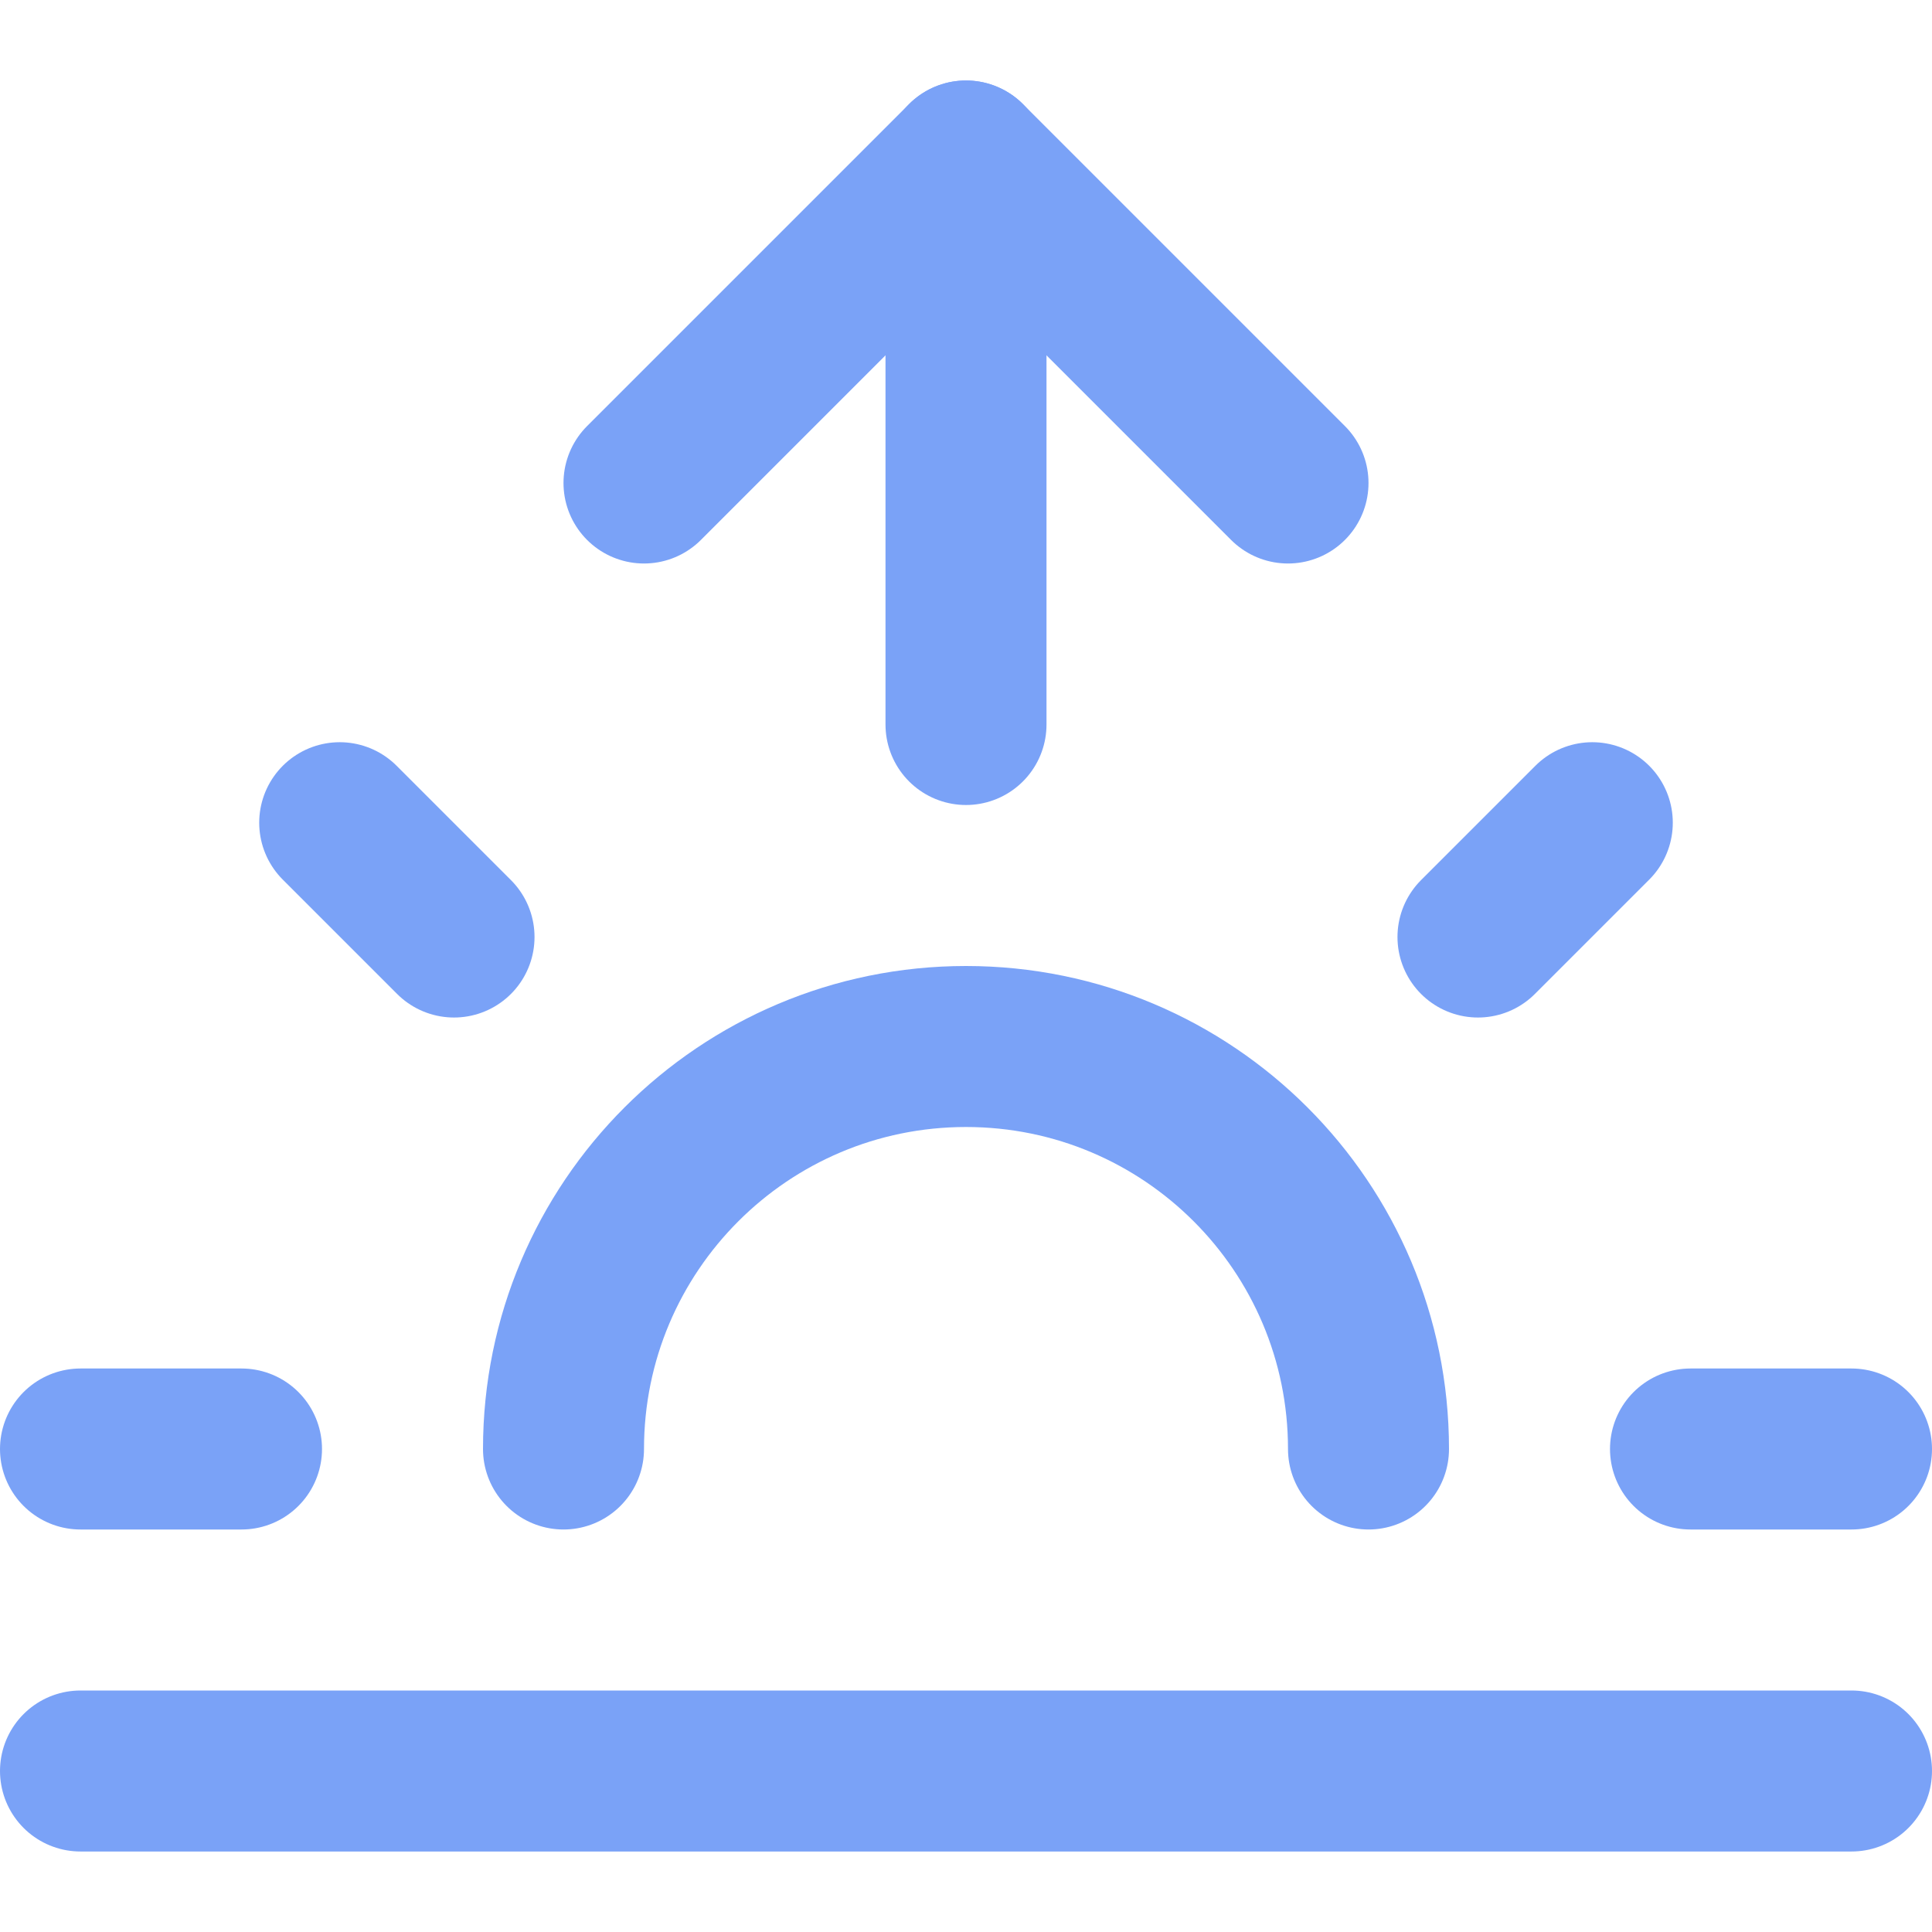
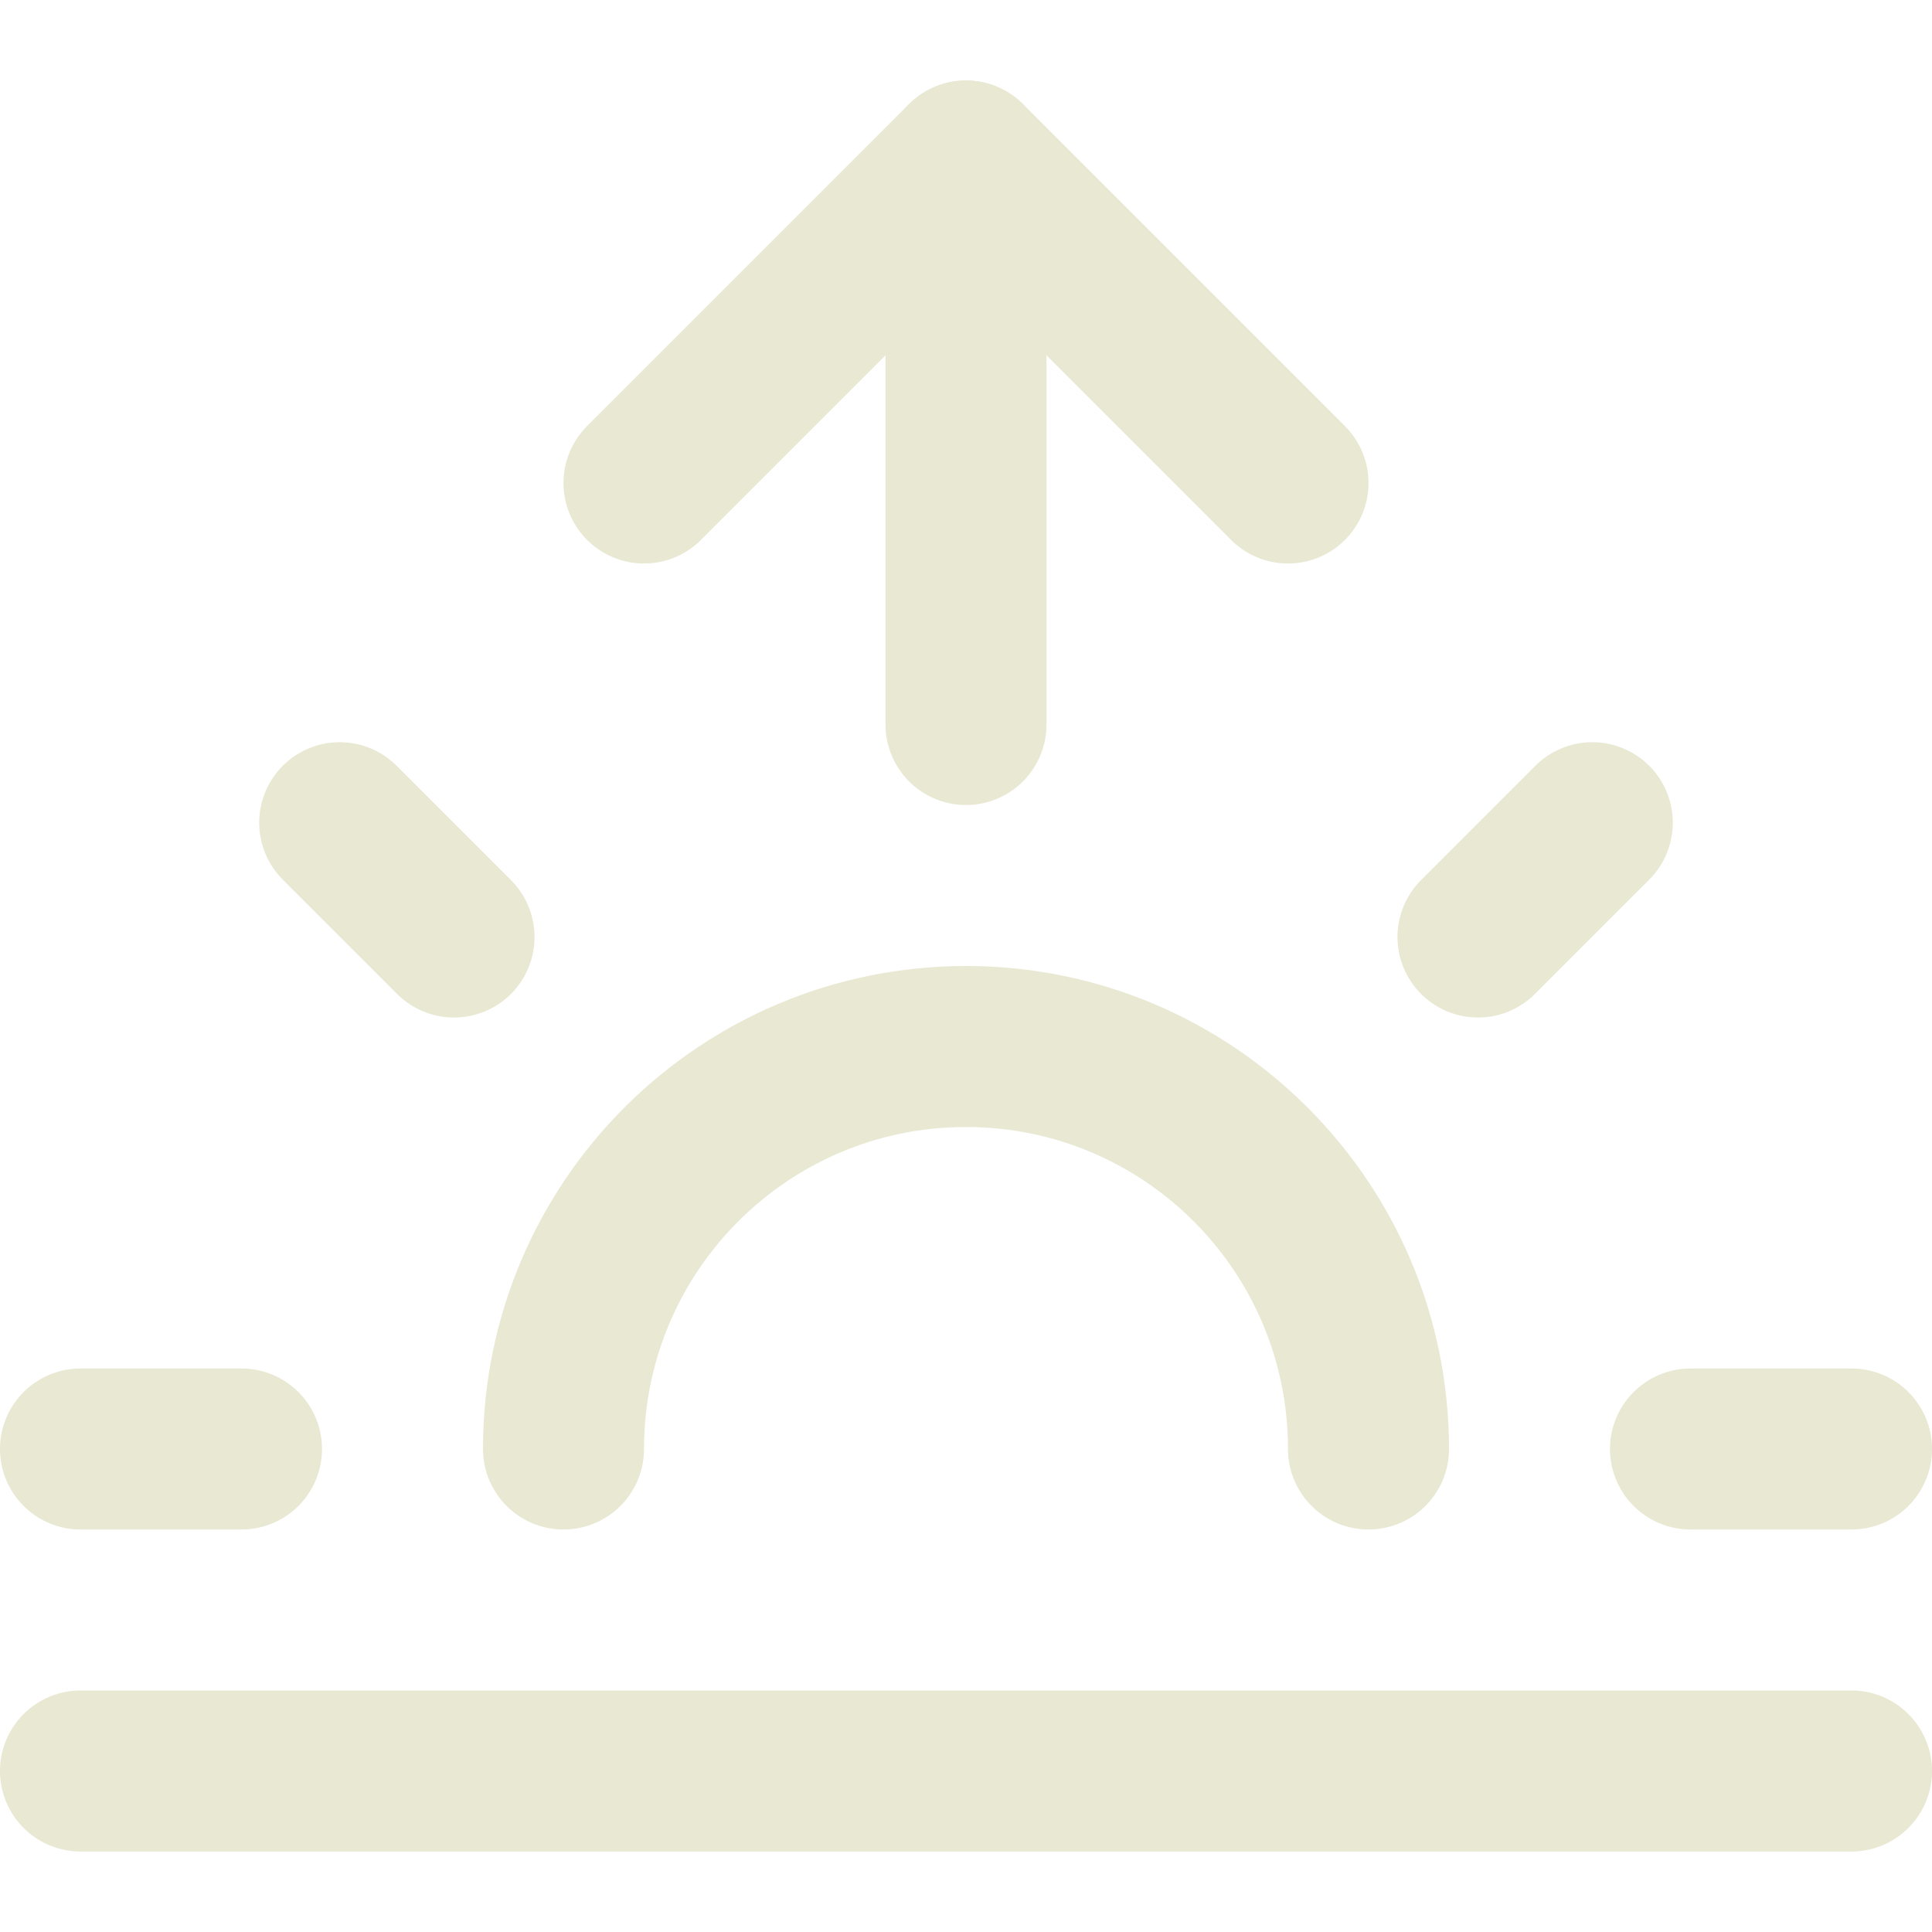
- <svg xmlns="http://www.w3.org/2000/svg" width="36" height="36" viewBox="0 0 24 24" fill="none" stroke="#7aa2f7" stroke-width="2" stroke-linecap="round" stroke-linejoin="round" class="feather feather-sunrise">
+ <svg xmlns="http://www.w3.org/2000/svg" width="36" height="36" viewBox="0 0 24 24" fill="none" stroke="#e8e8d3" stroke-width="2" stroke-linecap="round" stroke-linejoin="round" class="feather feather-sunrise">
  <path d="M17 18a5 5 0 0 0-10 0" />
  <line x1="12" y1="2" x2="12" y2="9" />
  <line x1="4.22" y1="10.22" x2="5.64" y2="11.64" />
  <line x1="1" y1="18" x2="3" y2="18" />
  <line x1="21" y1="18" x2="23" y2="18" />
  <line x1="18.36" y1="11.64" x2="19.78" y2="10.22" />
  <line x1="23" y1="22" x2="1" y2="22" />
  <polyline points="8 6 12 2 16 6" />
</svg>
